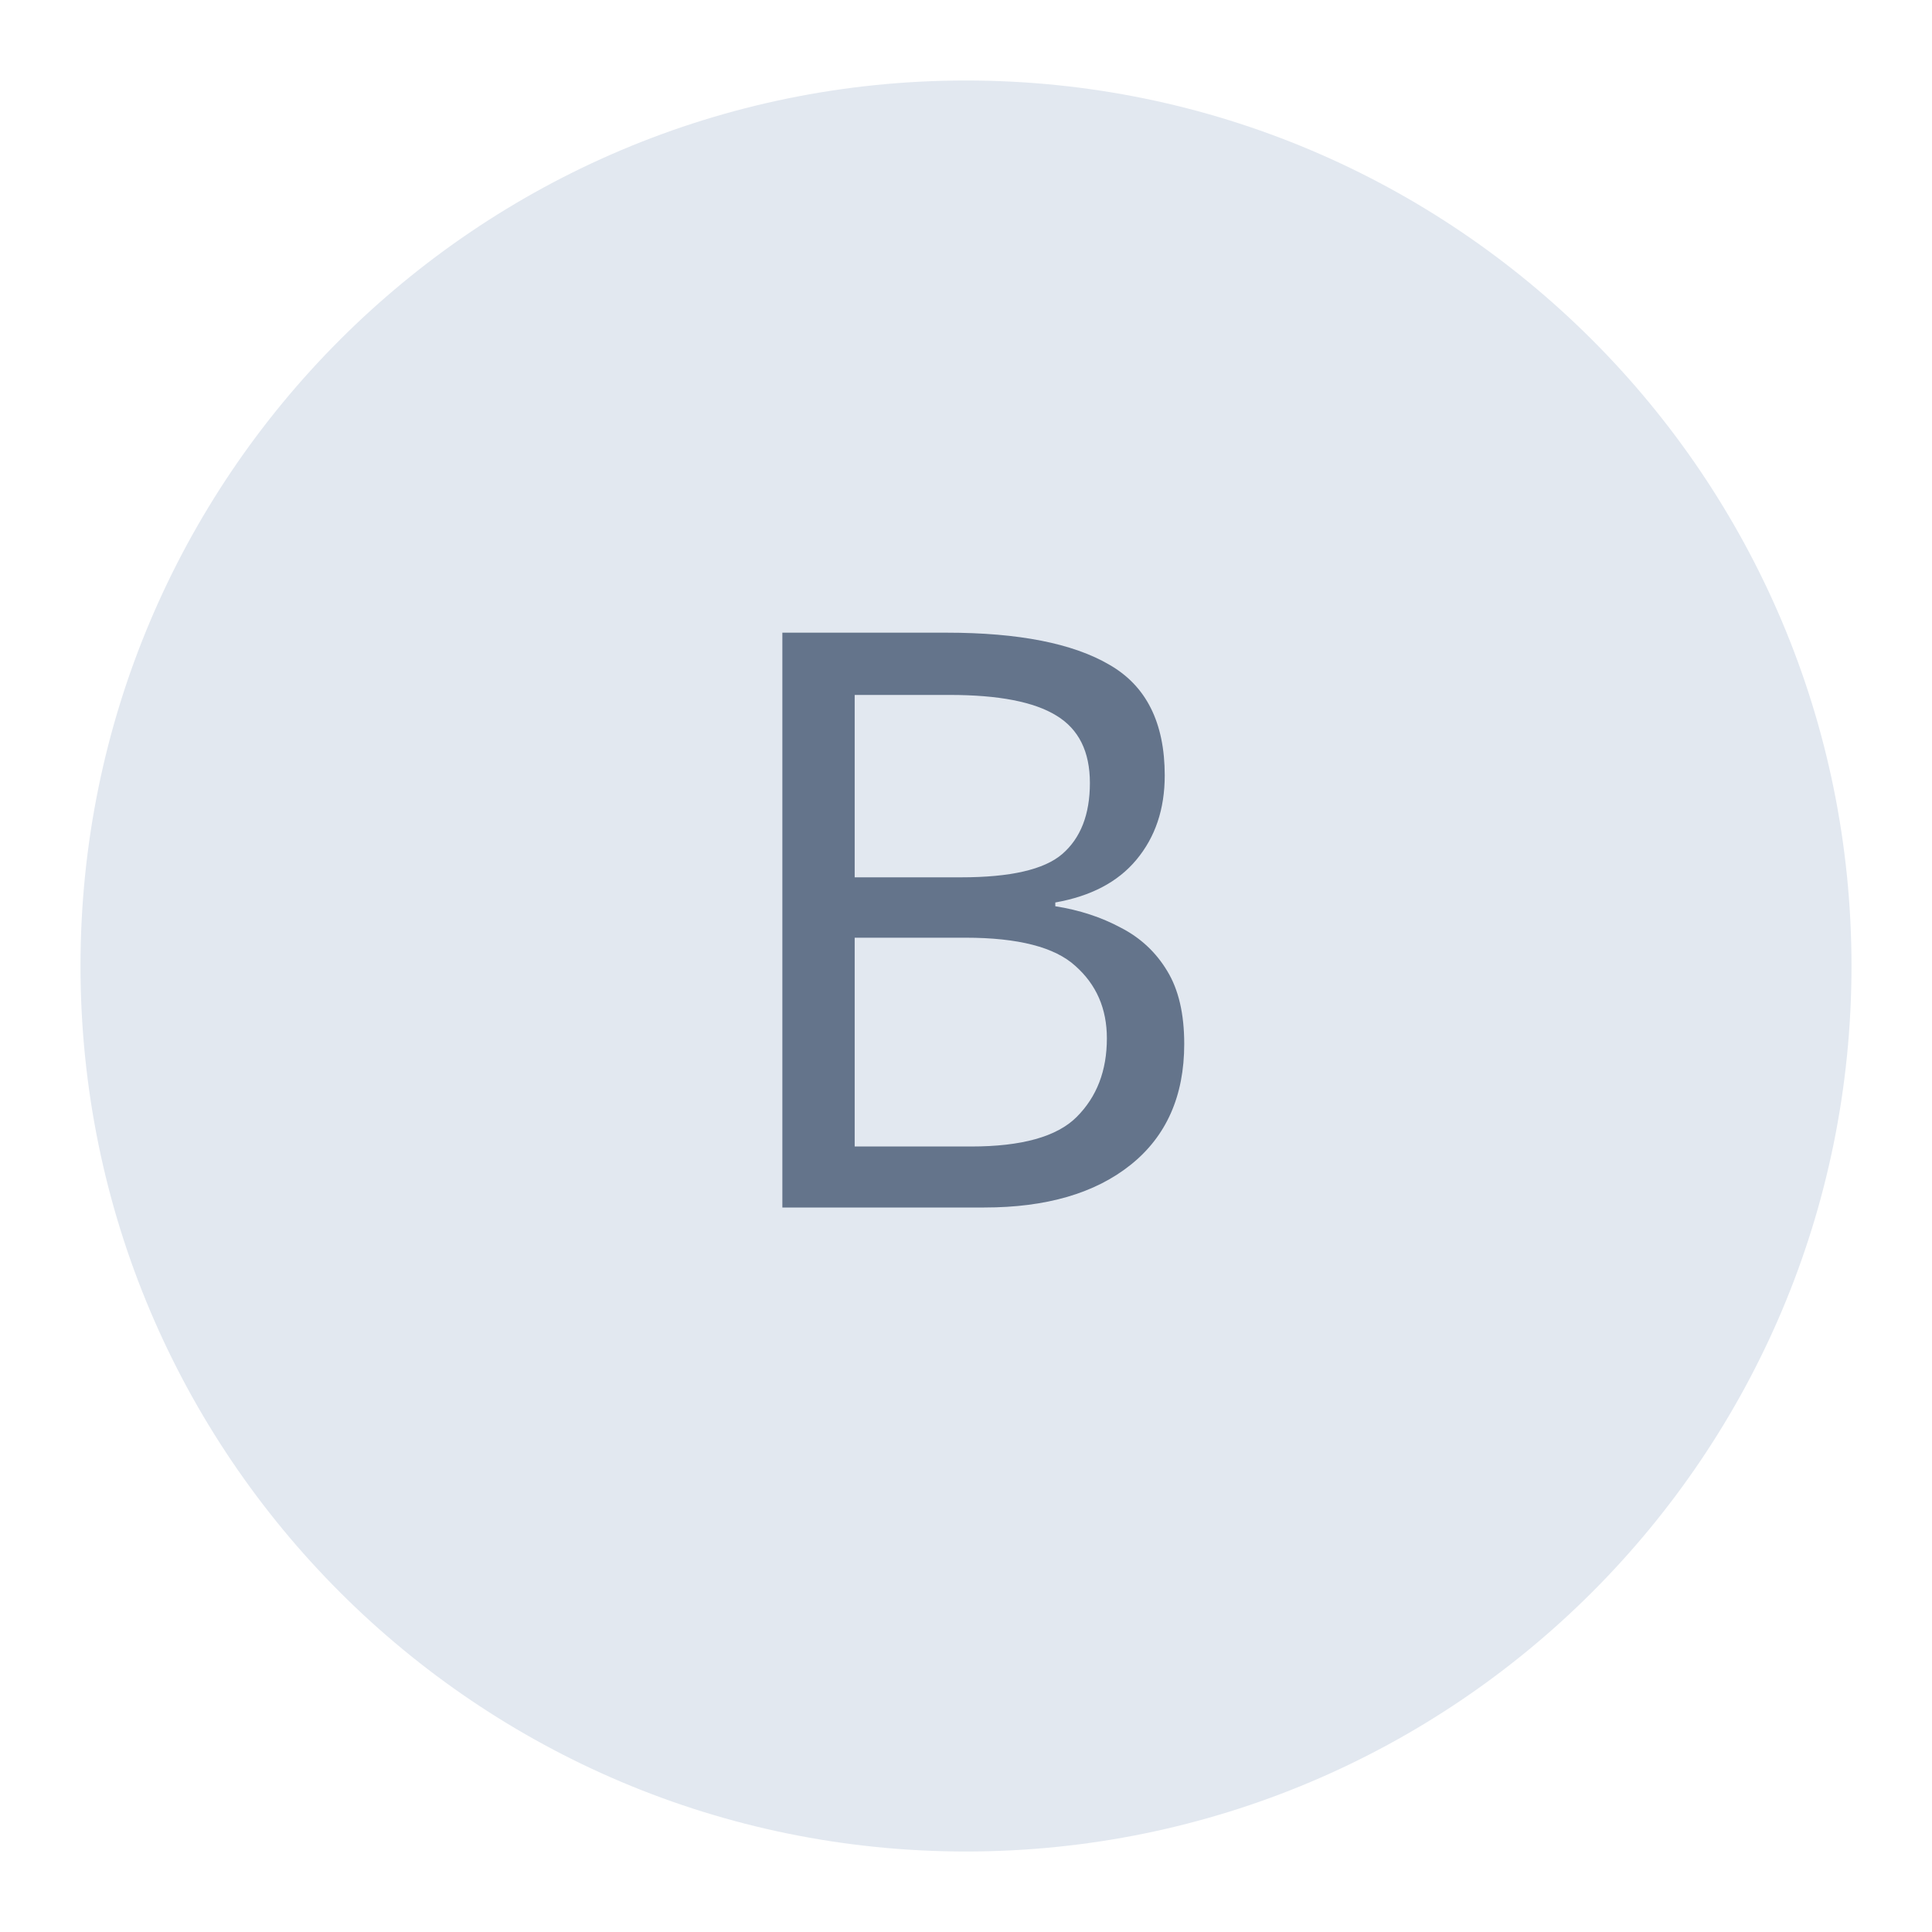
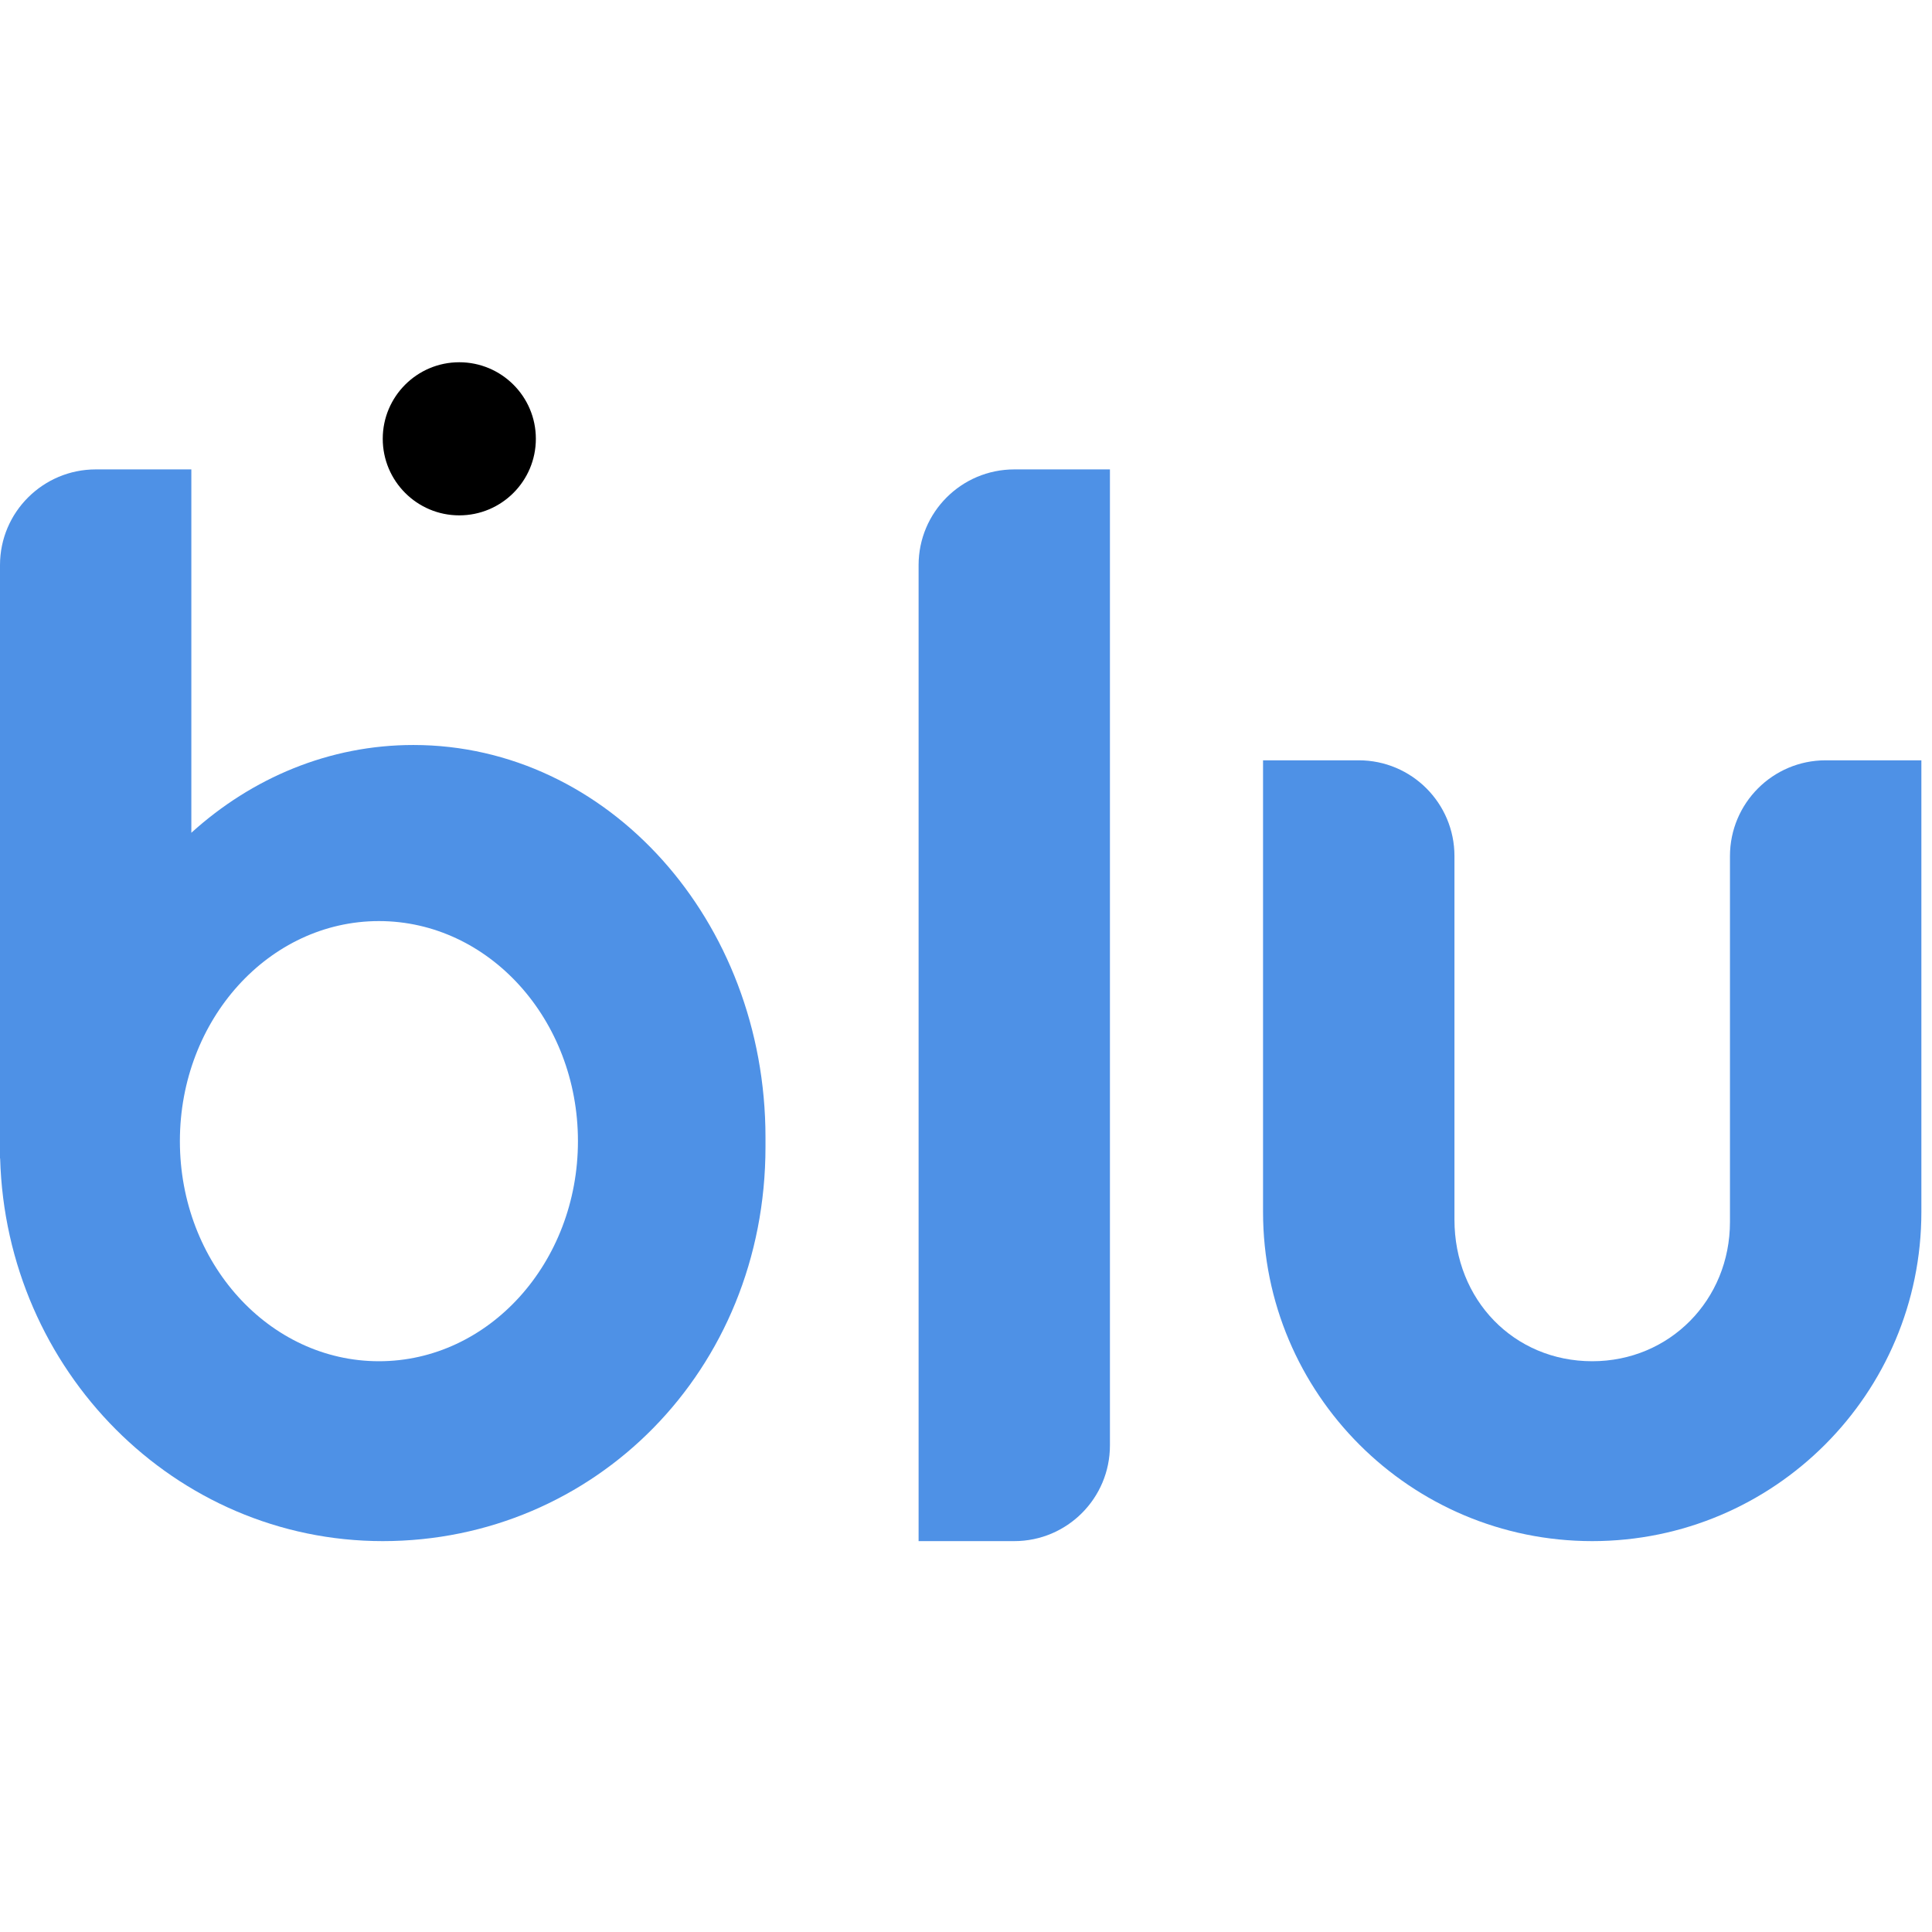
- <svg xmlns="http://www.w3.org/2000/svg" viewBox="0 0 48 48" width="48" height="48">
-   <circle cx="24" cy="24" r="22" fill="#e2e8f0" />
-   <text x="24" y="30" text-anchor="middle" font-size="20" font-family="sans-serif" fill="#64748b">B</text>
+ <svg xmlns="http://www.w3.org/2000/svg" width="28" height="28" viewBox="0 0 28 28" fill="none">
+   <g id="Bank name=Blu">
+     <path id="Oval" d="M6.656 7.469C7.269 7.469 7.766 6.972 7.766 6.359C7.766 5.747 7.269 5.25 6.656 5.25C6.044 5.25 5.547 5.747 5.547 6.359C5.547 6.972 6.044 7.469 6.656 7.469Z" fill="black" />
+     <g id="Vector">
+       <path d="M21.079 12.406V17.675C21.079 18.84 21.942 19.728 23.076 19.728C24.198 19.728 25.072 18.84 25.072 17.709L25.072 12.406C25.073 11.64 25.693 11.019 26.459 11.019H27.846V17.564C27.846 20.199 25.71 22.335 23.076 22.335C20.441 22.335 18.305 20.199 18.305 17.564V11.019H19.692C20.458 11.019 21.079 11.64 21.079 12.406Z" fill="#4E91E6" />
+       <path fill-rule="evenodd" clip-rule="evenodd" d="M14.7 6.803H16.086V20.948C16.086 21.714 15.465 22.335 14.7 22.335H13.313V8.19C13.313 7.424 13.934 6.803 14.7 6.803Z" fill="#4E91E6" />
+       <path d="M2.773 6.803L2.773 12.069C3.651 11.274 4.771 10.797 5.991 10.797C8.809 10.797 11.094 13.343 11.094 16.483C11.094 16.507 11.094 16.531 11.094 16.555C11.094 16.577 11.094 16.599 11.094 16.621C11.094 19.866 8.611 22.335 5.547 22.335C2.538 22.335 0.088 19.866 0.002 16.788L0 16.788V8.19C0 7.419 0.628 6.803 1.387 6.803H2.773ZM5.492 13.349C3.898 13.349 2.607 14.777 2.607 16.538C2.607 18.3 3.898 19.728 5.492 19.728C7.085 19.728 8.376 18.3 8.376 16.538C8.376 14.777 7.085 13.349 5.492 13.349Z" fill="#4E91E6" />
+     </g>
+   </g>
</svg>
